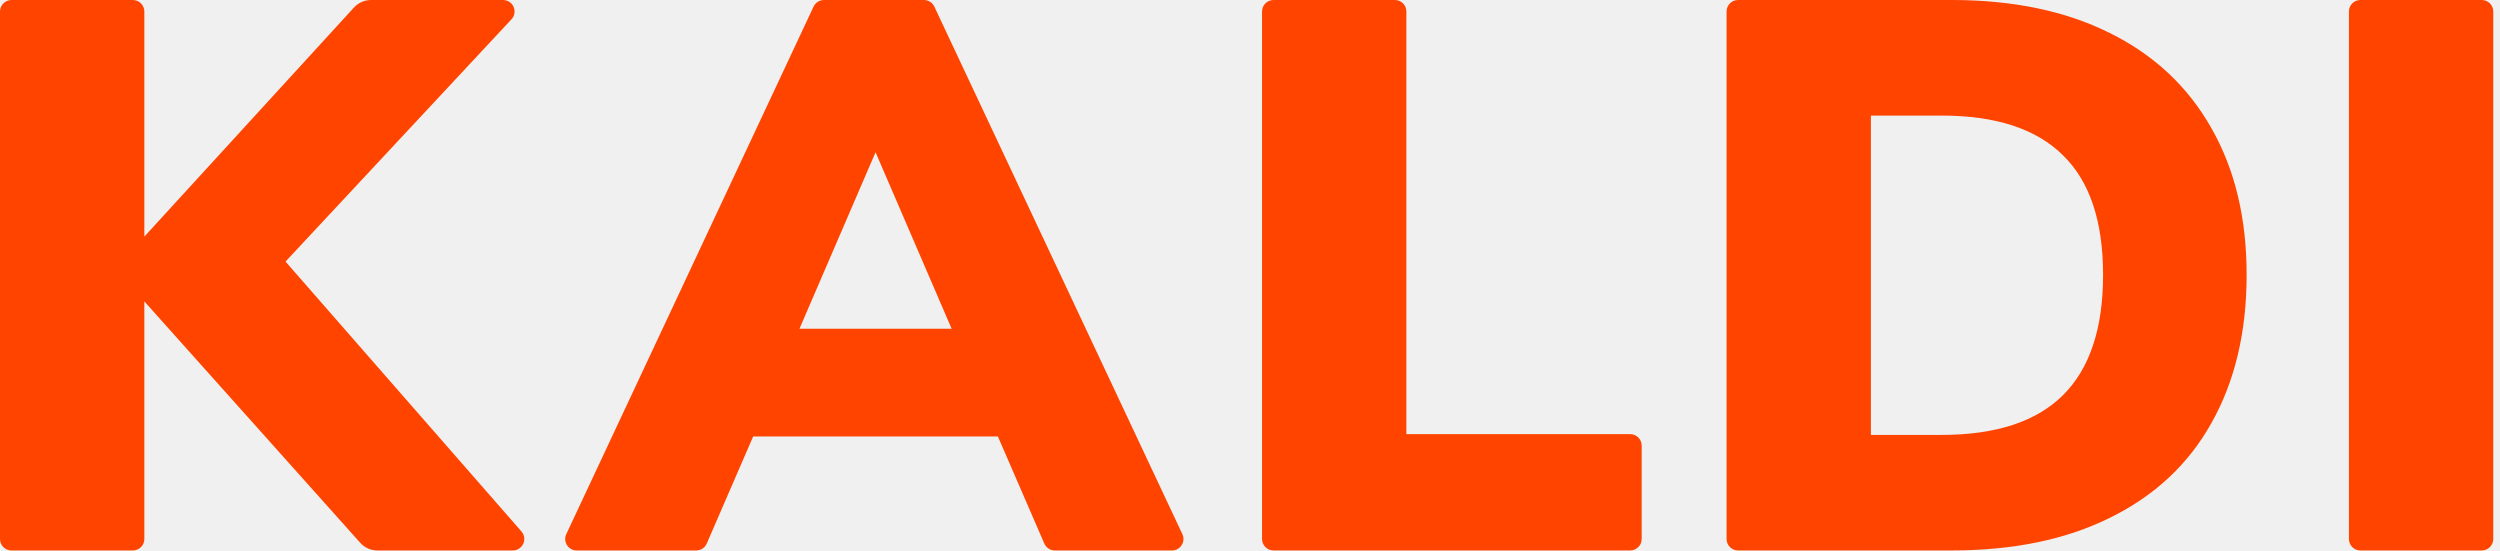
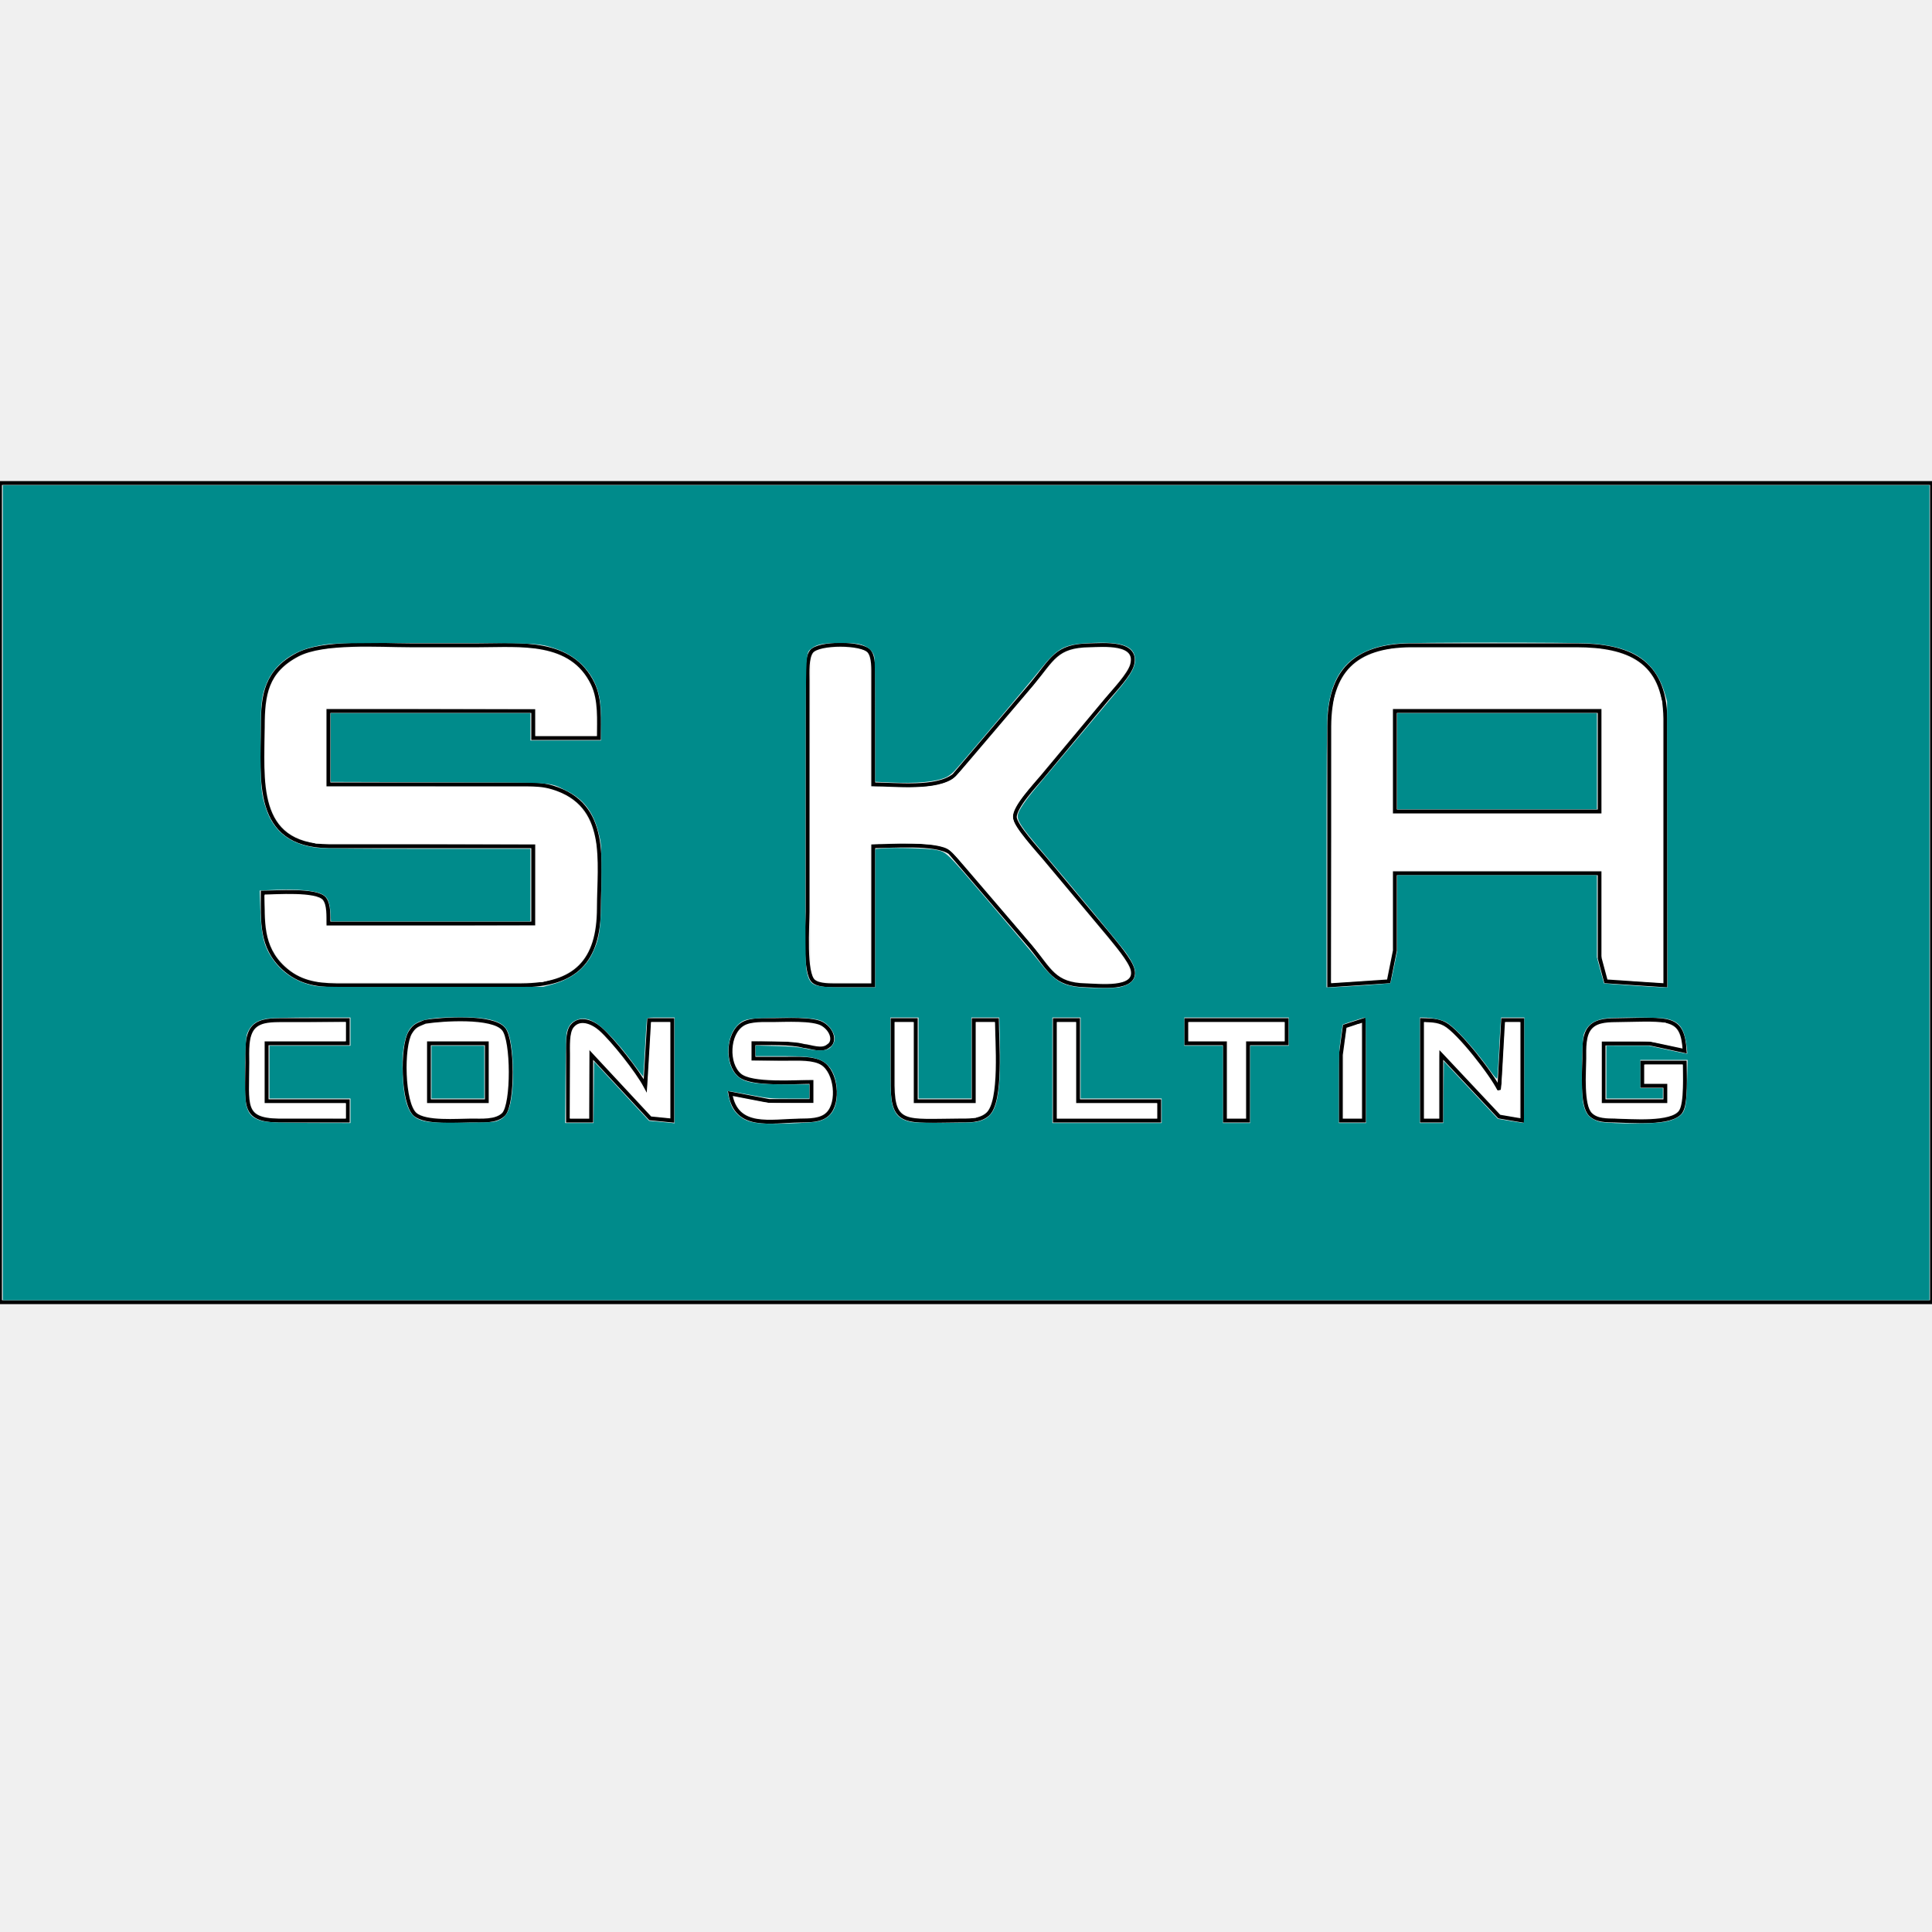
- <svg xmlns="http://www.w3.org/2000/svg" xmlns:xlink="http://www.w3.org/1999/xlink" viewBox="0 0 109 24">
-   <g transform="translate(-1470)">
-     <g style="mix-blend-mode:normal" transform="translate(1470)" fill="#f40">
-       <use xlink:href="#b" style="mix-blend-mode:normal" />
-       <use xlink:href="#c" style="mix-blend-mode:normal" />
-       <use xlink:href="#d" style="mix-blend-mode:normal" />
-       <use xlink:href="#e" style="mix-blend-mode:normal" />
-       <use xlink:href="#f" style="mix-blend-mode:normal" />
-     </g>
-   </g>
-   <defs>
-     <path id="b" d="M22.735 23.171c.283.323.053.829-.376.829h-5.907c-.285 0-.556-.121-.745-.333l-9.414-10.526v10.36c0 .276-.224.5-.5.5h-5.293c-.276 0-.5-.224-.5-.5v-23c0-.276.224-.5.5-.5h5.293c.276 0 .5.224.5.5v9.815l9.141-9.99c.19-.207.457-.325.738-.325h5.762c.437 0 .664.521.366.841l-9.851 10.563 10.287 11.767z" />
-     <path id="c" d="M45.991 24c-.199 0-.38-.118-.459-.301l-2.024-4.669h-10.67l-2.024 4.669c-.079.183-.259.301-.459.301h-5.212c-.366 0-.608-.381-.453-.712l10.782-23c.082-.176.259-.288.453-.288h4.358c.194 0 .37.112.453.287l10.815 23c.156.332-.086.713-.452.713h-5.108zm-11.135-9.668h6.635l-3.317-7.694-3.317 7.694z" />
-     <path id="d" d="M55.525 24c-.276 0-.5-.224-.5-.5v-23c0-.276.224-.5.5-.5h5.293c.276 0 .5.224.5.5v18.428h9.759c.276 0 .5.224.5.5v4.072c0 .276-.224.5-.5.5h-15.552z" />
-     <path id="e" d="M75.279.5c0-.276.224-.5.5-.5h9.315c2.667 0 4.959.477 6.874 1.43 1.938.953 3.42 2.338 4.446 4.153 1.026 1.793 1.539 3.926 1.539 6.4 0 2.496-.513 4.652-1.539 6.468-1.003 1.793-2.474 3.166-4.412 4.119-1.915.953-4.218 1.43-6.908 1.43h-9.315c-.276 0-.5-.224-.5-.5v-23zm9.37 18.462c2.371 0 4.138-.579 5.301-1.736 1.163-1.157 1.744-2.905 1.744-5.242 0-2.338-.581-4.074-1.744-5.209-1.163-1.157-2.93-1.736-5.301-1.736h-3.078v13.923h3.078z" />
-     <path id="f" d="M102.913 24c-.276 0-.5-.224-.5-.5v-23c0-.276.224-.5.5-.5h5.293c.276 0 .5.224.5.5v23c0 .276-.224.5-.5.5h-5.293z" />
-   </defs>
+ <svg xmlns="http://www.w3.org/2000/svg" width="6.944in" height="6.944in" viewBox="0 0 500 500" version="1.1" id="svg10">
+   <defs id="defs14" />
+   <path id="Selection #1" fill="none" stroke="black" stroke-width="1" d="M 0.00,125.00            C 0.00,125.00 500.00,125.00 500.00,125.00              500.00,125.00 500.00,337.00 500.00,337.00              500.00,337.00 0.00,337.00 0.00,337.00              0.00,337.00 0.00,125.00 0.00,125.00 Z            M 155.00,191.00            C 155.00,186.47 155.42,181.15 153.43,177.00              147.89,165.44 134.60,167.00 124.00,167.00              124.00,167.00 106.00,167.00 106.00,167.00              98.13,167.00 83.67,165.92 77.00,169.44              68.89,173.71 68.01,179.79 68.00,188.00              67.98,201.67 65.63,218.74 85.00,219.00              85.00,219.00 138.00,219.00 138.00,219.00              138.00,219.00 138.00,239.00 138.00,239.00              138.00,239.00 85.00,239.00 85.00,239.00              84.98,237.17 85.16,234.09 83.98,232.60              82.02,230.12 71.29,231.00 68.00,231.00              68.00,238.26 67.45,245.01 73.33,250.47              77.35,254.20 81.76,254.93 87.00,255.00              87.00,255.00 135.00,255.00 135.00,255.00              148.86,254.93 154.98,248.81 155.00,235.00              155.02,222.99 157.75,208.25 143.00,203.80              140.55,203.06 138.52,203.03 136.00,203.00              136.00,203.00 85.00,203.00 85.00,203.00              85.00,203.00 85.00,184.00 85.00,184.00              85.00,184.00 138.00,184.00 138.00,184.00              138.00,184.00 138.00,191.00 138.00,191.00              138.00,191.00 155.00,191.00 155.00,191.00 Z            M 226.00,203.00            C 226.00,203.00 226.00,175.00 226.00,175.00              225.99,173.18 226.15,170.08 224.98,168.60              223.14,166.28 211.86,166.28 210.02,168.60              208.77,170.19 209.00,174.01 209.00,176.00              209.00,176.00 209.00,236.00 209.00,236.00              209.00,239.48 208.08,251.99 210.60,253.98              212.08,255.15 215.18,254.99 217.00,255.00              217.00,255.00 226.00,255.00 226.00,255.00              226.00,255.00 226.00,219.00 226.00,219.00              230.79,219.00 242.16,218.03 245.83,220.60              245.83,220.60 266.75,245.00 266.75,245.00              271.67,250.96 272.78,254.84 281.00,255.00              284.18,255.05 294.41,256.41 293.12,250.94              292.56,248.57 288.63,244.03 287.00,242.00              287.00,242.00 270.25,222.00 270.25,222.00              268.65,220.08 262.79,213.73 262.64,211.58              262.45,208.90 267.99,203.11 269.75,201.00              269.75,201.00 286.43,181.00 286.43,181.00              288.24,178.82 292.32,174.61 293.00,172.02              294.57,165.99 285.46,166.96 282.00,167.00              273.26,167.12 272.41,170.60 267.08,177.00              267.08,177.00 246.91,200.69 246.91,200.69              242.40,204.32 231.77,203.00 226.00,203.00 Z            M 431.00,255.00            C 431.00,255.00 431.00,186.00 431.00,186.00              430.81,170.94 421.39,167.02 408.00,167.00              408.00,167.00 365.00,167.00 365.00,167.00              350.68,167.17 344.07,173.66 344.00,188.00              344.00,188.00 344.00,255.00 344.00,255.00              344.00,255.00 359.40,253.98 359.40,253.98              359.40,253.98 361.00,246.00 361.00,246.00              361.00,246.00 361.00,226.00 361.00,226.00              361.00,226.00 414.00,226.00 414.00,226.00              414.00,226.00 414.00,248.00 414.00,248.00              414.00,248.00 415.60,253.98 415.60,253.98              415.60,253.98 431.00,255.00 431.00,255.00 Z            M 361.00,184.00            C 361.00,184.00 414.00,184.00 414.00,184.00              414.00,184.00 414.00,210.00 414.00,210.00              414.00,210.00 361.00,210.00 361.00,210.00              361.00,210.00 361.00,184.00 361.00,184.00 Z            M 90.00,264.00            C 90.00,264.00 73.00,264.00 73.00,264.00              70.64,264.04 67.54,263.94 65.74,265.74              63.65,267.82 64.00,272.24 64.00,275.00              63.98,285.93 62.59,289.82 72.00,290.00              72.00,290.00 90.00,290.00 90.00,290.00              90.00,290.00 90.00,285.00 90.00,285.00              90.00,285.00 69.00,285.00 69.00,285.00              69.00,285.00 69.00,270.00 69.00,270.00              69.00,270.00 90.00,270.00 90.00,270.00              90.00,270.00 90.00,264.00 90.00,264.00 Z            M 110.04,264.43            C 108.19,265.24 107.35,265.30 106.17,267.23              103.98,270.81 104.16,285.56 107.43,288.40              110.11,290.73 118.38,290.01 122.00,290.00              124.53,289.99 128.36,290.34 130.33,288.40              132.85,285.76 132.76,269.11 130.33,266.31              127.48,262.84 114.41,263.75 110.04,264.43 Z            M 167.00,281.00            C 164.93,277.14 158.65,269.19 155.41,266.31              153.46,264.59 150.05,263.05 148.02,265.60              146.77,267.17 147.00,271.02 147.00,273.00              147.00,273.00 147.00,290.00 147.00,290.00              147.00,290.00 153.00,290.00 153.00,290.00              153.00,290.00 153.00,273.00 153.00,273.00              153.00,273.00 168.28,289.43 168.28,289.43              168.28,289.43 174.00,290.00 174.00,290.00              174.00,290.00 174.00,264.00 174.00,264.00              174.00,264.00 168.00,264.00 168.00,264.00              168.00,264.00 167.00,281.00 167.00,281.00 Z            M 195.00,270.00            C 198.62,270.00 204.68,269.76 208.00,270.69              209.80,270.83 212.70,272.15 214.38,270.69              216.19,269.60 215.46,266.57 212.85,265.02              210.39,263.56 203.09,263.99 200.00,264.00              197.69,264.00 194.23,263.80 192.23,265.02              188.27,267.44 187.98,275.33 191.43,278.26              194.48,280.86 205.73,280.00 210.00,280.00              210.00,280.00 210.00,284.94 210.00,284.94              210.00,284.94 199.04,284.94 199.04,284.94              199.04,284.94 189.00,283.00 189.00,283.00              190.53,292.35 199.43,290.10 207.00,290.00              209.36,289.96 212.46,290.06 214.26,288.26              217.26,285.27 216.38,277.38 212.77,275.17              210.50,273.78 206.63,274.00 204.00,274.00              204.00,274.00 195.00,274.00 195.00,274.00              195.00,274.00 195.00,270.00 195.00,270.00 Z            M 237.00,264.00            C 237.00,264.00 231.00,264.00 231.00,264.00              231.00,264.00 231.00,281.00 231.00,281.00              231.14,291.24 234.49,290.09 248.00,290.00              250.53,289.98 253.53,290.18 255.57,288.40              259.37,285.10 258.00,269.25 258.00,264.00              258.00,264.00 252.00,264.00 252.00,264.00              252.00,264.00 252.00,285.00 252.00,285.00              252.00,285.00 237.00,285.00 237.00,285.00              237.00,285.00 237.00,264.00 237.00,264.00 Z            M 279.00,264.00            C 279.00,264.00 273.00,264.00 273.00,264.00              273.00,264.00 273.00,290.00 273.00,290.00              273.00,290.00 300.00,290.00 300.00,290.00              300.00,290.00 300.00,285.00 300.00,285.00              300.00,285.00 279.00,285.00 279.00,285.00              279.00,285.00 279.00,264.00 279.00,264.00 Z            M 333.00,264.00            C 333.00,264.00 307.00,264.00 307.00,264.00              307.00,264.00 307.00,270.00 307.00,270.00              307.00,270.00 317.00,270.00 317.00,270.00              317.00,270.00 317.00,290.00 317.00,290.00              317.00,290.00 323.00,290.00 323.00,290.00              323.00,290.00 323.00,270.00 323.00,270.00              323.00,270.00 333.00,270.00 333.00,270.00              333.00,270.00 333.00,264.00 333.00,264.00 Z            M 353.00,264.00            C 353.00,264.00 348.02,265.60 348.02,265.60              348.02,265.60 347.00,273.00 347.00,273.00              347.00,273.00 347.00,290.00 347.00,290.00              347.00,290.00 353.00,290.00 353.00,290.00              353.00,290.00 353.00,264.00 353.00,264.00 Z            M 388.00,282.00            C 386.20,278.17 377.50,266.95 373.91,265.02              371.98,263.98 370.10,264.07 368.00,264.00              368.00,264.00 368.00,290.00 368.00,290.00              368.00,290.00 373.00,290.00 373.00,290.00              373.00,290.00 373.00,273.00 373.00,273.00              373.00,273.00 388.01,288.98 388.01,288.98              388.01,288.98 394.00,290.00 394.00,290.00              394.00,290.00 394.00,264.00 394.00,264.00              394.00,264.00 389.00,264.00 389.00,264.00              389.00,264.00 388.00,282.00 388.00,282.00 Z            M 436.00,272.00            C 435.46,262.84 431.97,263.83 419.00,264.00              416.64,264.04 413.54,263.94 411.74,265.74              409.78,267.69 410.01,271.43 410.00,274.00              409.98,277.37 409.26,286.06 411.60,288.40              413.23,290.04 415.86,289.96 418.00,290.00              421.91,290.07 432.72,291.08 434.98,287.69              436.45,285.47 436.00,277.90 436.00,275.00              436.00,275.00 425.00,275.00 425.00,275.00              425.00,275.00 425.00,281.00 425.00,281.00              425.00,281.00 431.00,281.00 431.00,281.00              431.00,281.00 431.00,285.00 431.00,285.00              431.00,285.00 415.00,285.00 415.00,285.00              415.00,285.00 415.00,270.06 415.00,270.06              415.00,270.06 426.96,270.06 426.96,270.06              426.96,270.06 436.00,272.00 436.00,272.00 Z            M 111.00,270.00            C 111.00,270.00 126.00,270.00 126.00,270.00              126.00,270.00 126.00,285.00 126.00,285.00              126.00,285.00 111.00,285.00 111.00,285.00              111.00,285.00 111.00,270.00 111.00,270.00 Z" />
+   <path style="fill:#008b8b;stroke-width:0.325" d="M 0.975,308.031 V 167.426 H 333.389 665.802 V 308.031 448.636 H 333.389 0.975 Z M 275.521,387.534 c 5.066,-0.23 6.512,-0.407 8.038,-0.982 3.52,-1.326 5.251,-4.435 5.253,-9.438 0.003,-5.38 -1.944,-9.448 -5.327,-11.13 -2.522,-1.254 -5.18,-1.536 -14.548,-1.543 l -8.209,-0.006 v -1.827 -1.827 l 7.071,0.179 c 5.422,0.137 7.753,0.333 9.997,0.839 3.558,0.803 6.659,0.874 7.995,0.183 1.21,-0.626 2.245,-2.272 2.237,-3.56 -0.013,-2.226 -2.186,-5.148 -4.566,-6.141 -2.248,-0.938 -6.544,-1.241 -15.505,-1.094 -10.221,0.167 -11.319,0.387 -13.583,2.716 -3.908,4.021 -4.131,12.867 -0.426,16.887 2.52,2.734 5.953,3.4 17.531,3.4 h 7.779 v 2.438 2.438 l -6.908,0.004 c -6.774,0.004 -7.046,-0.022 -13.979,-1.354 -3.889,-0.747 -7.138,-1.292 -7.22,-1.21 -0.26,0.26 0.769,4.151 1.451,5.487 0.844,1.655 2.591,3.391 4.279,4.252 3.069,1.566 6.832,1.826 18.639,1.29 z m 299.3,-0.486 c 2.509,-0.531 4.348,-1.401 5.443,-2.574 1.346,-1.442 1.715,-3.675 1.9,-11.505 l 0.171,-7.233 h -8.169 -8.169 v 4.876 4.876 h 3.901 3.901 v 1.788 1.788 h -9.753 -9.753 v -9.103 -9.103 l 7.396,0.01 7.396,0.01 6.502,1.406 c 3.576,0.773 6.554,1.363 6.617,1.311 0.063,-0.052 -0.051,-1.343 -0.255,-2.869 -0.825,-6.2 -2.552,-8.385 -7.326,-9.267 -2.399,-0.443 -17.748,-0.457 -20.783,-0.018 -3.834,0.554 -6.065,2.176 -7.265,5.283 -0.793,2.051 -1.005,20.464 -0.276,23.939 0.683,3.257 1.713,4.739 4.036,5.807 1.658,0.762 2.391,0.872 7.21,1.078 6.945,0.297 14.547,0.075 17.277,-0.503 z m -453.884,-3.757 v -4.226 H 106.957 92.978 v -9.103 -9.103 h 13.979 13.979 v -4.876 -4.876 l -13.085,0.006 c -7.197,0.004 -14.078,0.15 -15.291,0.325 -3.976,0.575 -6.054,2.072 -7.295,5.255 -0.836,2.145 -1.033,22.171 -0.245,24.883 0.696,2.393 1.507,3.508 3.19,4.388 2.495,1.304 4.825,1.489 19.153,1.522 l 13.573,0.031 z m 50.75,3.461 c 2.881,-1.086 4.064,-3.06 4.804,-8.013 1.15,-7.707 0.421,-19.513 -1.426,-23.085 -1.728,-3.342 -6.37,-4.656 -16.416,-4.645 -15.032,0.016 -18.012,1.64 -19.381,10.559 -0.386,2.518 -0.47,4.693 -0.334,8.719 0.322,9.549 1.968,14.384 5.405,15.871 2.649,1.146 4.829,1.321 15.447,1.239 8.955,-0.069 10.612,-0.159 11.901,-0.645 z m 33.202,-9.853 0.086,-10.618 9.509,10.246 9.509,10.246 2.683,0.22 c 1.475,0.121 3.451,0.308 4.389,0.417 l 1.707,0.197 v -18.25 -18.25 h -4.708 c -4.621,0 -4.71,0.013 -4.856,0.731 -0.082,0.402 -0.379,4.964 -0.661,10.136 -0.282,5.173 -0.552,9.445 -0.601,9.494 -0.049,0.049 -1.275,-1.55 -2.725,-3.553 -3.421,-4.726 -6.3,-8.177 -9.706,-11.635 -4.055,-4.116 -7.379,-5.528 -10.347,-4.395 -1.737,0.664 -2.617,1.571 -3.351,3.457 -0.502,1.291 -0.579,3.172 -0.684,16.815 l -0.118,15.361 h 4.895 4.895 z m 131.762,10.264 c 5.739,-1.061 7.515,-4.242 8.271,-14.818 0.18,-2.511 0.229,-8.19 0.112,-12.867 l -0.209,-8.371 h -4.824 -4.824 v 13.979 13.979 h -9.103 -9.103 v -13.979 -13.979 h -4.876 -4.876 v 13.221 c 0,14.056 0.185,16.407 1.496,19.016 1.066,2.121 2.724,3.215 5.819,3.84 2.005,0.405 19.908,0.388 22.118,-0.021 z m 64.196,-3.872 v -4.226 H 386.867 372.888 v -13.979 -13.979 h -4.876 -4.876 v 18.206 18.206 h 18.856 18.856 z m 30.559,-9.103 v -13.329 h 6.665 6.665 v -4.876 -4.876 h -18.043 -18.043 v 4.876 4.876 h 6.665 6.665 v 13.329 13.329 h 4.714 4.714 z m 39.987,-4.876 c 0,-14.333 -0.086,-18.206 -0.406,-18.206 -0.332,0 -7.391,2.237 -7.63,2.418 -0.039,0.03 -0.368,2.164 -0.731,4.742 -0.569,4.042 -0.66,6.381 -0.66,16.969 v 12.281 h 4.714 4.714 z m 26.735,7.542 0.086,-10.664 9.343,9.947 9.343,9.947 4.312,0.724 c 2.371,0.398 4.421,0.721 4.555,0.716 0.134,-0.004 0.244,-8.2 0.244,-18.213 v -18.206 h -4.017 -4.017 l -0.196,2.52 c -0.108,1.386 -0.37,6.031 -0.582,10.322 -0.212,4.291 -0.479,7.983 -0.592,8.203 -0.125,0.244 -0.992,-0.712 -2.211,-2.438 -5.608,-7.944 -12.591,-15.594 -15.621,-17.115 -1.642,-0.824 -4.912,-1.459 -7.631,-1.481 l -1.219,-0.01 v 18.206 18.206 h 4.059 4.059 z M 386.282,340.663 c 3.655,-0.775 5.461,-2.429 5.457,-4.999 -0.003,-1.623 -1.041,-3.842 -3.272,-6.99 -1.589,-2.242 -19.329,-23.64 -28.839,-34.786 -7.335,-8.597 -8.767,-10.782 -8.389,-12.798 0.29,-1.548 2.699,-5.097 6.431,-9.477 1.673,-1.964 7.934,-9.422 13.913,-16.575 5.979,-7.152 12.139,-14.486 13.689,-16.298 5.105,-5.965 6.704,-8.882 6.391,-11.656 -0.468,-4.153 -4.529,-5.635 -14.387,-5.251 -10.132,0.395 -12.101,1.409 -18.644,9.601 -4.058,5.082 -27.232,32.442 -29.418,34.732 -0.721,0.756 -1.906,1.652 -2.633,1.991 -3.514,1.64 -10.247,2.28 -19.445,1.846 l -5.12,-0.241 -0.002,-21.016 c -10e-4,-14.253 -0.117,-21.43 -0.359,-22.301 -0.51,-1.836 -2.085,-3.265 -4.376,-3.97 -1.535,-0.472 -3.02,-0.593 -7.292,-0.593 -5.948,0 -8.24,0.45 -10.051,1.974 -2.005,1.687 -1.906,-1.105 -1.996,56.574 -0.076,49.04 -0.043,52.794 0.484,54.998 1.185,4.958 2.059,5.275 14.548,5.275 h 9.044 v -23.866 -23.866 l 2.811,-0.234 c 3.539,-0.295 15.669,0.033 17.833,0.482 4.09,0.849 3.207,-0.005 18.635,18.007 7.837,9.149 15.317,18.025 16.623,19.723 5.645,7.344 8.424,9.16 14.892,9.735 4.422,0.393 11.57,0.381 13.472,-0.022 z m -196.1,-0.878 c 6.879,-1.827 11.682,-5.474 14.25,-10.818 2.622,-5.459 3.023,-8.661 3.09,-24.675 0.049,-11.727 0.008,-12.711 -0.645,-15.605 -1.856,-8.226 -5.21,-12.817 -11.652,-15.952 -5.983,-2.911 -2.671,-2.7 -44.299,-2.82 l -36.817,-0.106 v -11.856 -11.856 h 34.46 34.46 v 4.714 4.714 h 12.191 12.191 l -0.004,-6.096 c -0.003,-4.698 -0.145,-6.778 -0.619,-9.074 -1.606,-7.781 -7.144,-13.866 -15.013,-16.497 -5.967,-1.995 -5.662,-1.981 -42.556,-1.981 -30.82,0 -33.958,0.049 -37.34,0.585 -4.83,0.766 -8.088,1.825 -11.165,3.631 -4.445,2.61 -7.48,6.184 -9.123,10.746 -1.487,4.129 -1.678,6.458 -1.691,20.635 -0.013,14.326 0.175,16.395 1.971,21.746 2.64,7.864 8.572,12.321 17.754,13.339 2.06,0.229 15.357,0.35 38.28,0.35 h 35.123 v 12.516 12.516 H 148.615 114.2 l -0.166,-2.911 c -0.238,-4.175 -1.077,-5.778 -3.532,-6.75 -2.681,-1.061 -8.303,-1.517 -15.176,-1.231 l -5.697,0.237 0.192,6.221 c 0.27,8.771 1.155,12.641 3.838,16.793 3.4,5.26 8.654,8.716 15.088,9.922 1.81,0.34 10.086,0.413 40.475,0.359 l 38.199,-0.068 z m 280.042,0.27 c 5.169,-0.356 9.467,-0.716 9.552,-0.801 0.085,-0.085 0.647,-2.599 1.249,-5.588 l 1.095,-5.433 v -13.109 -13.109 h 34.46 34.46 v 14.169 14.169 l 1.186,4.442 c 0.652,2.443 1.214,4.48 1.249,4.527 0.096,0.127 18.619,1.377 20.411,1.378 l 1.552,6.5e-4 -0.092,-49.334 -0.092,-49.334 -0.727,-2.561 c -2.105,-7.421 -6.405,-12.342 -13.034,-14.916 -3.559,-1.382 -7.635,-2.172 -13.006,-2.52 -6.325,-0.41 -60.565,-0.402 -65.531,0.009 -5.158,0.427 -8.834,1.338 -12.379,3.068 -7.584,3.7 -11.477,10.283 -12.503,21.146 -0.215,2.276 -0.338,20.088 -0.338,49.009 l -2.6e-4,45.432 1.544,-6.5e-4 c 0.849,-3.1e-4 5.773,-0.291 10.942,-0.647 z" id="path937" transform="scale(0.7500005)" />
+   <path style="fill:#008b8b;stroke-width:0.325" d="m 482.121,262.68 v -16.58 h 34.46 34.46 v 16.58 16.58 h -34.46 -34.46 z" id="path939" transform="scale(0.7500005)" />
+   <path style="fill:#008b8b;stroke-width:0.325" d="m 148.895,369.962 v -9.103 h 9.103 9.103 v 9.103 9.103 h -9.103 -9.103 z" id="path941" transform="scale(0.7500005)" />
+   <path style="fill:#ffffff;stroke-width:0.325" d="m 109.773,338.742 c -0.865,-0.148 -2.548,-0.567 -3.739,-0.932 -6.776,-2.073 -12.362,-8.396 -13.838,-15.66 -0.275,-1.353 -0.599,-4.885 -0.721,-7.847 l -0.221,-5.387 4.682,-0.229 c 6.054,-0.297 11.912,0.217 13.947,1.222 1.969,0.973 2.362,1.928 2.539,6.17 l 0.146,3.496 36.125,-0.083 36.125,-0.083 0.085,-14.047 0.085,-14.047 -37.959,-0.11 -37.959,-0.11 -2.73,-0.723 c -9.125,-2.417 -13.436,-8.449 -14.649,-20.494 -0.417,-4.139 -0.428,-17.034 -0.02,-23.616 0.495,-7.986 2.032,-11.97 6.089,-15.777 3.775,-3.542 7.679,-5.293 14.236,-6.385 3.302,-0.55 6.116,-0.595 36.736,-0.595 25.584,0 33.791,0.097 35.923,0.423 8.349,1.278 13.633,4.108 17.231,9.231 2.949,4.199 3.901,8.038 3.901,15.732 v 5.01 h -10.394 -10.394 l -0.09,-4.633 -0.09,-4.633 -36.167,-0.083 -36.167,-0.083 v 13.493 13.493 h 35.9 c 23.921,0 36.742,0.117 38.423,0.351 9.797,1.363 16.276,7.356 18.422,17.042 0.679,3.066 0.717,3.94 0.667,15.363 -0.071,15.923 -0.522,19.281 -3.31,24.624 -2.342,4.488 -6.638,7.602 -12.891,9.345 l -2.601,0.725 -37.874,0.053 c -20.831,0.029 -38.582,-0.068 -39.448,-0.216 z" id="path1014" transform="scale(0.7500005)" />
+   <path style="fill:#ffffff;stroke-width:0.325" d="m 373.205,339.072 c -3.609,-0.319 -6.149,-1.179 -8.277,-2.804 -0.837,-0.639 -3.223,-3.304 -5.302,-5.922 -2.079,-2.618 -9.981,-12.001 -17.56,-20.852 -14.902,-17.404 -14.279,-16.806 -18.532,-17.76 -2.68,-0.601 -13.312,-0.947 -19.013,-0.618 l -4.13,0.238 v 23.881 23.881 l -8.696,-0.101 c -10.924,-0.126 -10.754,-0.06 -11.823,-4.652 -0.495,-2.128 -0.418,-105.328 0.08,-107.237 0.739,-2.834 2.968,-3.624 10.198,-3.615 5.198,0.007 7.996,0.533 9,1.693 1.191,1.377 1.241,2.356 1.241,24.484 v 21.698 l 6.096,0.242 c 10.993,0.436 17.086,-0.174 21.058,-2.111 1.857,-0.905 2.657,-1.775 15.442,-16.79 7.416,-8.709 14.702,-17.384 16.191,-19.278 6.788,-8.63 8.581,-9.612 18.261,-10.002 7.013,-0.283 10.616,0.474 12.13,2.548 1.46,1.999 -0.231,5.418 -6.003,12.14 -5.923,6.898 -28.094,33.423 -30.243,36.183 -4.548,5.84 -4.828,7.744 -1.793,12.194 0.999,1.465 3.695,4.858 5.99,7.54 8.948,10.455 27.895,33.276 29.422,35.436 4.06,5.745 4.143,7.94 0.348,9.246 -1.516,0.522 -9.757,0.72 -14.086,0.338 z" id="path1016" transform="scale(0.7500005)" />
+   <path style="fill:#ffffff;stroke-width:0.325" d="m 459.456,292.182 c 0.129,-51.753 0.028,-49.228 2.183,-54.803 2.933,-7.588 8.954,-11.956 18.531,-13.445 3.949,-0.614 67.756,-0.625 71.918,-0.012 11.94,1.757 18.059,6.419 20.787,15.838 l 0.753,2.601 0.093,48.358 0.093,48.358 -0.74,-0.015 c -2.015,-0.041 -18.161,-1.208 -18.254,-1.319 -0.059,-0.071 -0.568,-1.854 -1.131,-3.963 l -1.023,-3.835 v -14.777 -14.777 h -36.086 -36.086 v 13.766 13.766 l -0.976,4.82 c -0.537,2.651 -1.044,4.888 -1.128,4.971 -0.138,0.138 -16.001,1.318 -18.146,1.35 l -0.906,0.014 z m 93.211,-29.503 v -18.206 h -36.086 -36.086 v 18.206 18.206 h 36.086 36.086 z" id="path1018" transform="scale(0.7500005)" />
+   <path style="fill:#ffffff;stroke-width:0.325" d="m 558.032,385.908 c -6.102,-0.269 -7.285,-0.577 -8.703,-2.262 -1.576,-1.873 -1.7,-2.921 -1.7,-14.334 0,-11.514 0.083,-12.15 1.838,-14.149 1.834,-2.089 3.005,-2.269 14.742,-2.269 h 10.403 l 1.853,0.91 c 1.586,0.779 1.971,1.154 2.669,2.601 0.838,1.736 1.475,5.105 0.965,5.104 -0.157,-2.2e-4 -2.66,-0.512 -5.562,-1.138 -5.252,-1.132 -5.313,-1.137 -13.573,-1.137 h -8.297 v 10.728 10.728 h 11.378 11.378 v -3.414 -3.414 h -3.901 -3.901 v -3.251 -3.251 h 6.502 6.502 v 4.479 c 0,5.383 -0.486,9.64 -1.25,10.952 -0.309,0.53 -1.016,1.229 -1.572,1.554 -2.473,1.445 -9.627,2.01 -19.773,1.562 z" id="path1020" transform="scale(0.7500005)" />
+   <path style="fill:#ffffff;stroke-width:0.325" d="M 491.549,369.309 V 352.726 l 1.869,0.194 c 2.962,0.308 4.7,1.007 6.697,2.696 4.091,3.459 12.614,13.943 15.561,19.141 0.947,1.67 1.335,1.941 2.094,1.458 0.25,-0.159 0.55,-3.453 0.895,-9.829 0.286,-5.275 0.604,-10.505 0.707,-11.622 l 0.187,-2.032 h 2.412 2.412 v 16.417 c 0,12.495 -0.093,16.417 -0.388,16.417 -0.213,0 -1.713,-0.242 -3.332,-0.538 l -2.945,-0.538 -10.403,-11.139 c -5.722,-6.126 -10.513,-11.151 -10.647,-11.165 -0.134,-0.015 -0.244,5.313 -0.244,11.839 v 11.866 h -2.438 -2.438 z" id="path1022" transform="scale(0.7500005)" />
+   <path style="fill:#ffffff;stroke-width:0.325" d="m 463.604,374.432 c 0.011,-9.094 0.131,-12.299 0.583,-15.523 l 0.569,-4.064 1.937,-0.712 c 3.42,-1.258 3.074,-2.999 3.074,15.504 v 16.255 h -3.088 -3.088 z" id="path1024" transform="scale(0.7500005)" />
+   <path style="fill:#ffffff;stroke-width:0.325" d="m 423.603,372.563 v -13.329 h -6.665 -6.665 v -3.251 -3.251 h 16.417 16.417 v 3.251 3.251 h -6.665 -6.665 v 13.329 13.329 h -3.088 -3.088 z" id="path1026" transform="scale(0.7500005)" />
+   <path style="fill:#ffffff;stroke-width:0.325" d="m 364.761,369.312 v -16.58 h 3.251 3.251 v 13.979 13.979 h 13.979 13.979 v 2.601 2.601 h -17.23 -17.23 z" id="path1028" transform="scale(0.7500005)" />
+   <path style="fill:#ffffff;stroke-width:0.325" d="m 314.792,385.563 c -2.741,-0.565 -4.407,-1.963 -5.209,-4.372 -0.468,-1.403 -0.563,-3.569 -0.662,-15.049 l -0.116,-13.41 h 3.108 3.108 v 13.979 13.979 h 10.891 10.891 v -13.979 -13.979 h 3.203 3.203 l 0.179,7.071 c 0.31,12.231 -0.499,19.991 -2.408,23.079 -0.473,0.765 -1.307,1.425 -2.523,1.995 l -1.817,0.852 -10.241,0.058 c -5.632,0.032 -10.856,-0.069 -11.607,-0.224 z" id="path1030" transform="scale(0.7500005)" />
+   <path style="fill:#ffffff;stroke-width:0.325" d="m 260.729,385.772 c -2.51,-0.604 -3.332,-0.986 -4.699,-2.186 -1.187,-1.042 -2.779,-3.719 -2.779,-4.673 0,-0.274 0.037,-0.498 0.081,-0.497 0.045,6.5e-4 2.641,0.51 5.771,1.132 5.563,1.106 5.868,1.131 13.735,1.137 l 8.046,0.006 v -4.064 -4.064 l -8.534,-0.007 c -13.673,-0.011 -16.22,-0.664 -18.281,-4.693 -0.9,-1.76 -0.981,-2.189 -0.979,-5.193 0.002,-2.74 0.128,-3.552 0.77,-4.978 0.904,-2.005 2.746,-3.784 4.487,-4.334 0.773,-0.244 4.399,-0.448 9.603,-0.541 13.497,-0.241 16.489,0.493 18.126,4.446 0.547,1.32 0.234,2.347 -0.923,3.03 -1.254,0.741 -3.094,0.71 -6.872,-0.117 -2.484,-0.543 -4.662,-0.709 -11.135,-0.846 l -8.046,-0.17 v 3.419 3.419 l 10.322,0.141 c 11.509,0.157 12.825,0.361 14.747,2.283 3.193,3.193 4.042,10.364 1.678,14.17 -1.737,2.796 -3.42,3.176 -15.206,3.432 -6.137,0.134 -8.565,0.072 -9.916,-0.253 z" id="path1032" transform="scale(0.7500005)" />
+   <path style="fill:#ffffff;stroke-width:0.325" d="m 196.74,371.506 c 0.107,-14.237 0.115,-14.401 0.853,-15.9 1.933,-3.923 6.002,-3.128 11.084,2.165 4.582,4.772 10.683,12.817 13.561,17.879 l 0.924,1.625 0.218,-1.788 c 0.12,-0.983 0.48,-6.506 0.799,-12.272 l 0.581,-10.484 h 3.193 3.193 v 16.511 16.511 l -3.184,-0.337 -3.184,-0.337 -10.714,-11.512 -10.714,-11.512 -0.085,11.919 -0.085,11.919 h -3.273 -3.273 z" id="path1034" transform="scale(0.7500005)" />
+   <path style="fill:#ffffff;stroke-width:0.325" d="m 147.651,385.406 c -2.982,-0.665 -3.979,-1.347 -4.998,-3.419 -1.252,-2.544 -1.91,-6.252 -2.105,-11.863 -0.211,-6.063 0.371,-10.44 1.744,-13.126 0.784,-1.533 1.205,-1.954 2.709,-2.71 2.316,-1.163 5.965,-1.615 13.322,-1.647 8.167,-0.036 13.01,0.957 14.751,3.026 2.883,3.427 3.117,23.627 0.323,27.898 -0.274,0.419 -1.181,1.077 -2.015,1.463 -1.439,0.665 -2.036,0.705 -11.595,0.769 -7.691,0.052 -10.565,-0.041 -12.135,-0.391 z m 21.075,-15.444 v -10.728 h -10.728 -10.728 v 10.728 10.728 h 10.728 10.728 z" id="path1036" transform="scale(0.7500005)" />
+   <path style="fill:#ffffff;stroke-width:0.325" d="m 93.141,385.665 c -2.479,-0.329 -4.344,-1.099 -5.302,-2.19 -1.587,-1.808 -1.759,-3.368 -1.636,-14.813 0.104,-9.619 0.152,-10.329 0.798,-11.704 0.856,-1.821 1.843,-2.744 3.711,-3.467 1.275,-0.493 3.126,-0.578 15.027,-0.686 l 13.573,-0.123 v 3.276 3.276 H 105.169 91.028 v 10.728 10.728 h 14.142 14.142 v 2.601 2.601 l -12.598,-0.049 c -6.929,-0.027 -13.036,-0.107 -13.573,-0.178 z" id="path1038" transform="scale(0.7500005)" />
</svg>
